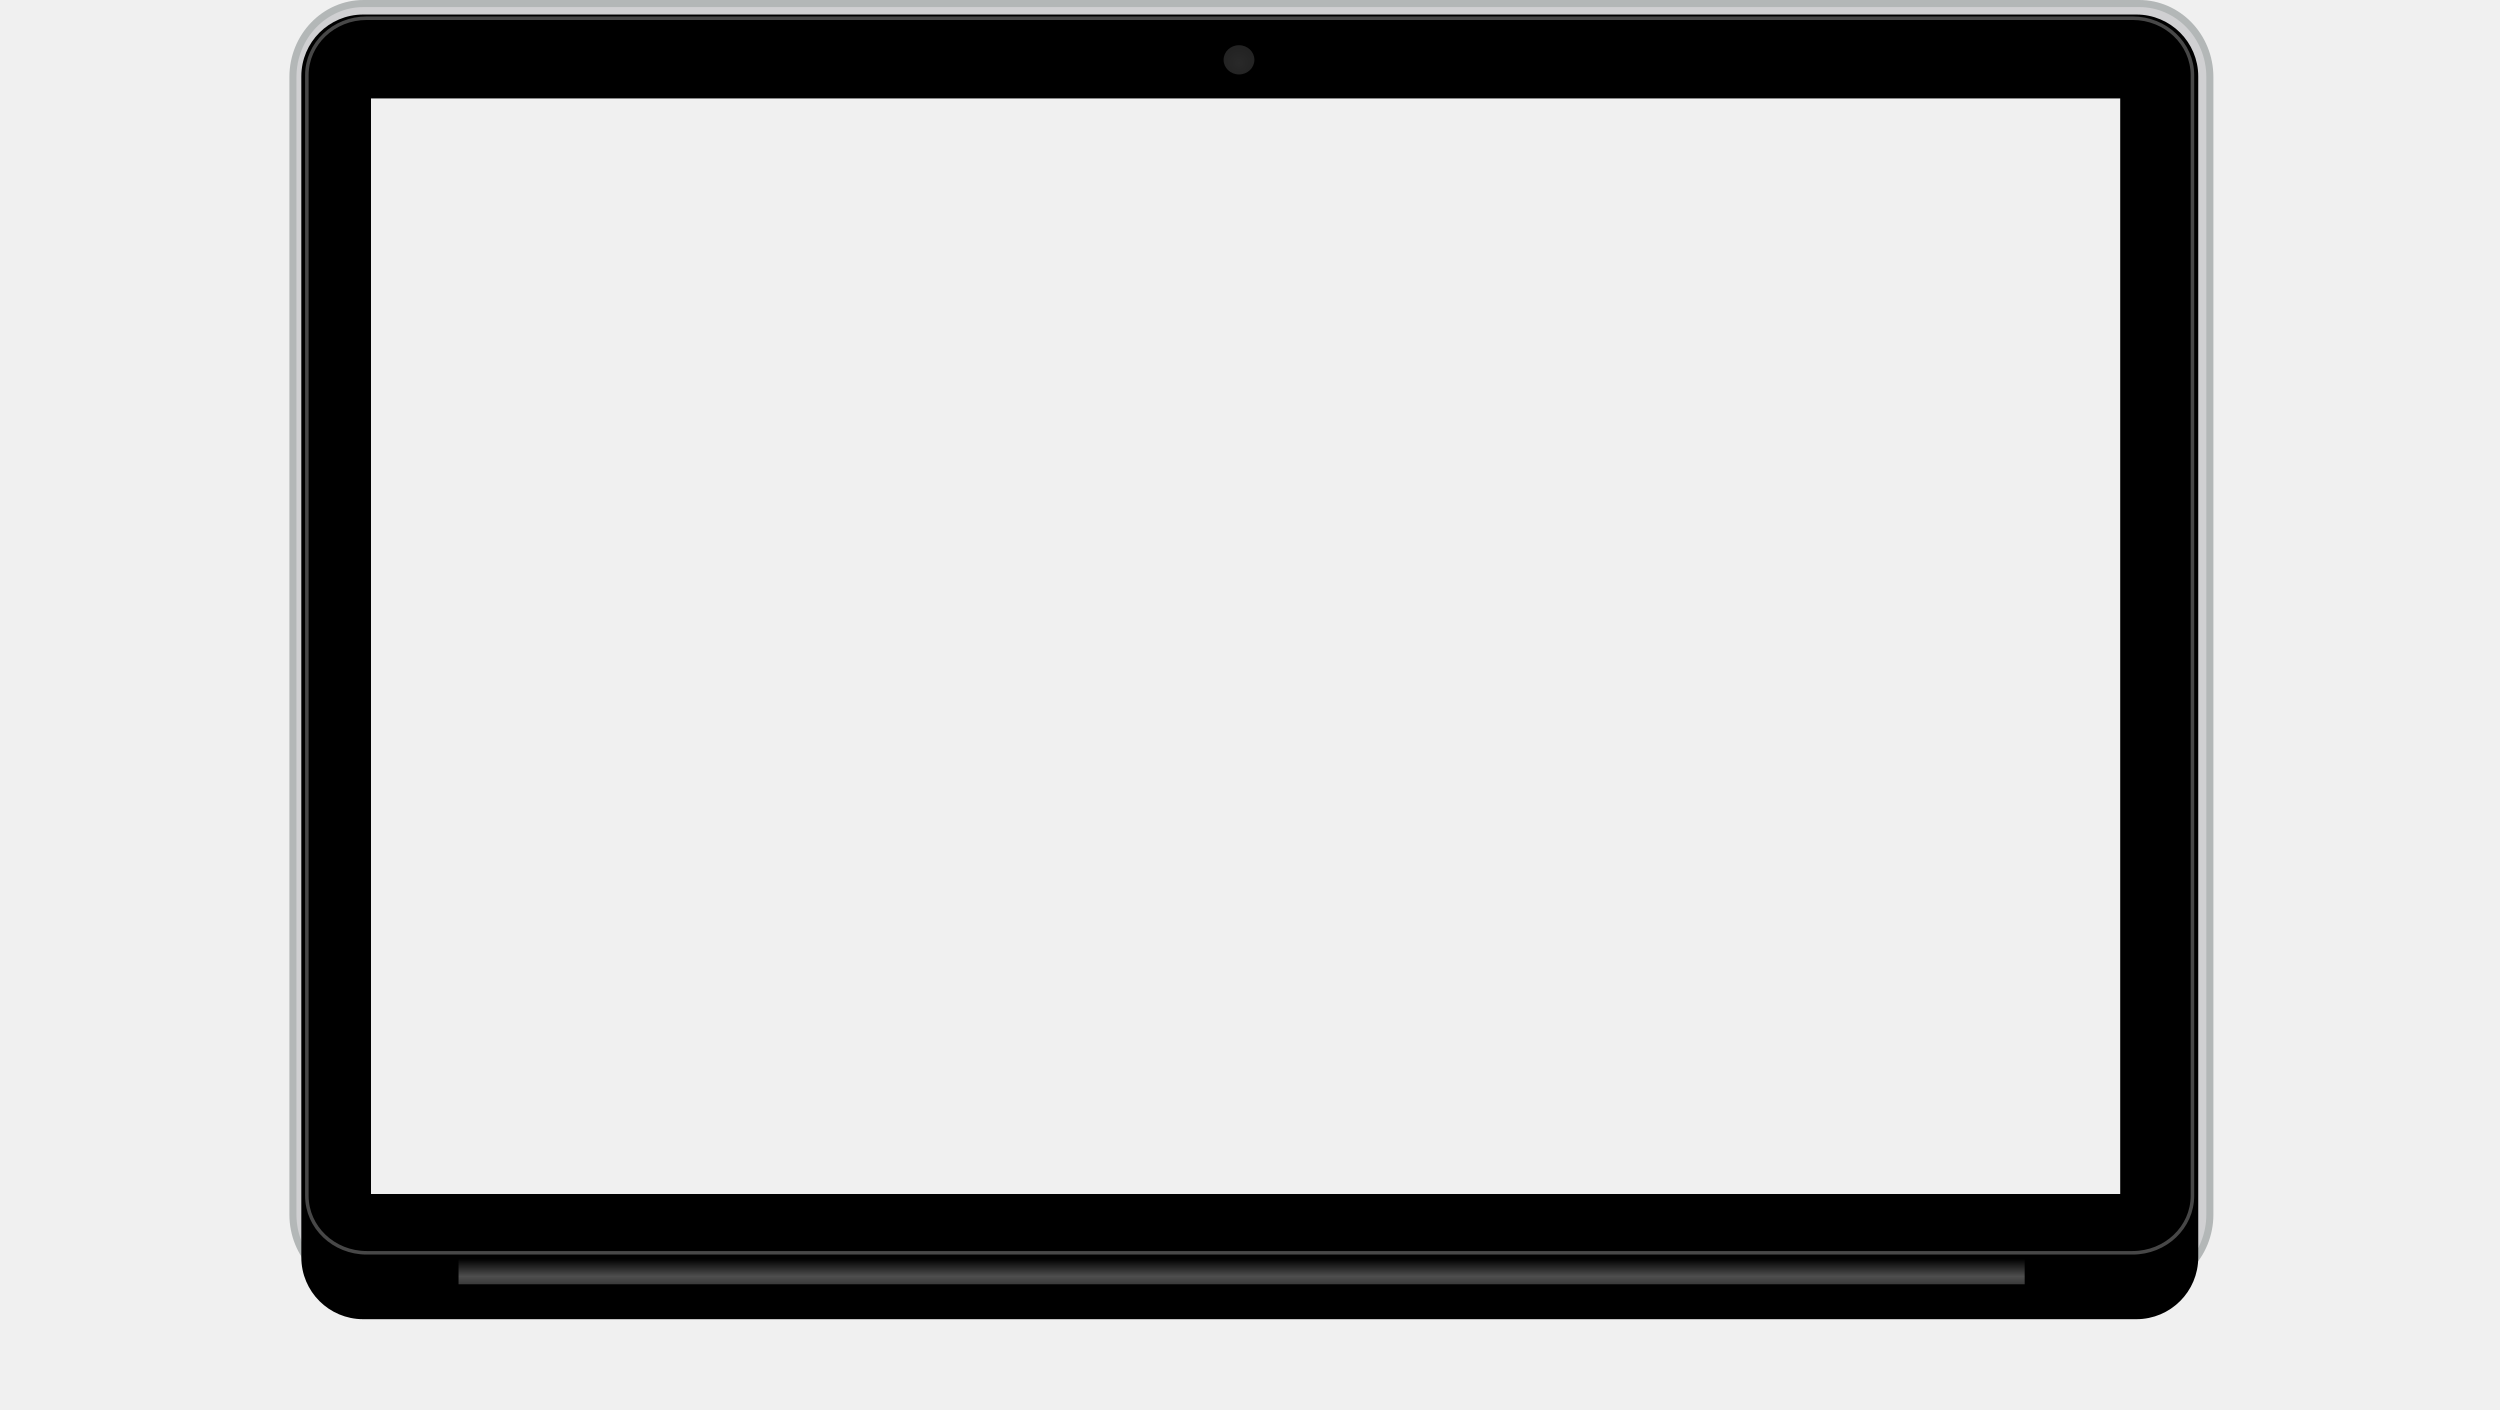
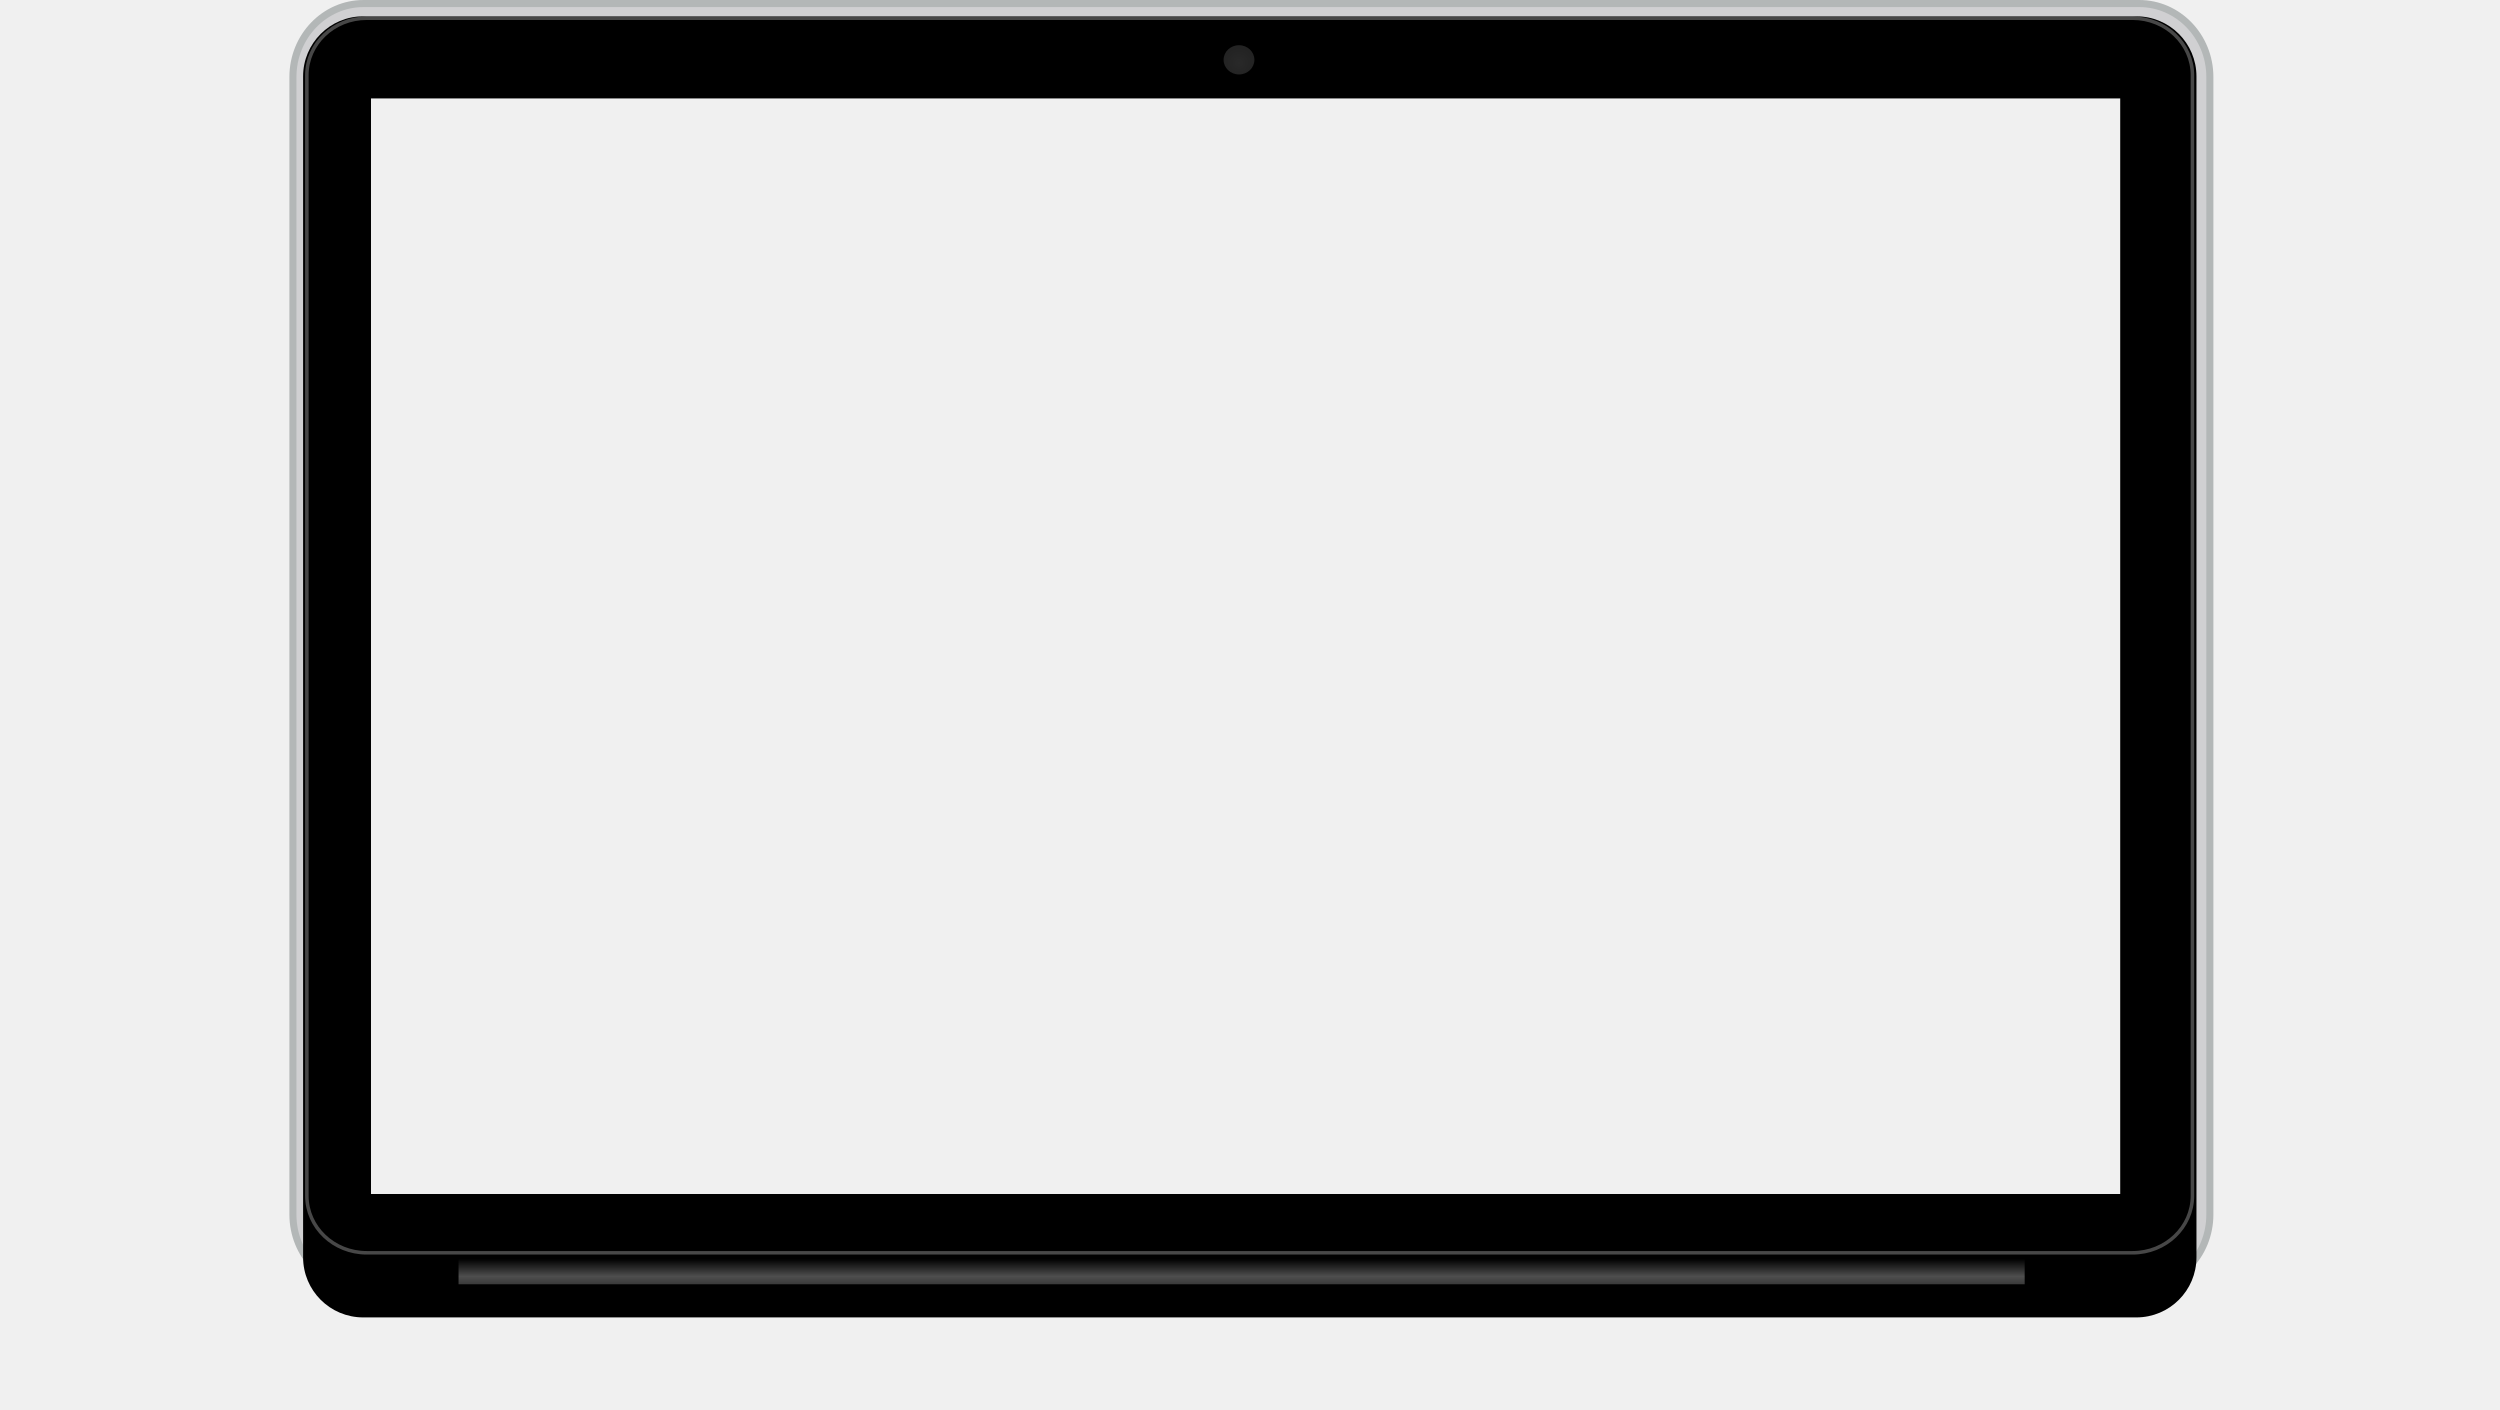
<svg xmlns="http://www.w3.org/2000/svg" xmlns:xlink="http://www.w3.org/1999/xlink" role="presentation" id="svg2" viewBox="0 0 707.42 398.84" version="1.0">
  <defs id="defs4">
    <linearGradient id="linearGradient3967">
      <stop style="stop-color:#000000;stop-opacity:1;" offset="0" id="stop3969" />
      <stop id="stop3971" offset="0.5" style="stop-color:#4e4e4e;stop-opacity:1;" />
      <stop style="stop-color:#212121;stop-opacity:1;" offset="1" id="stop3973" />
    </linearGradient>
    <linearGradient id="linearGradient3939">
      <stop id="stop3941" offset="0" style="stop-color:#cfcfcf;stop-opacity:0;" />
      <stop style="stop-color:#ffffff;stop-opacity:0.846;" offset="0.5" id="stop3945" />
      <stop id="stop3943" offset="1" style="stop-color:#cfcfcf;stop-opacity:0;" />
    </linearGradient>
    <linearGradient x1="359.08" y1="465.67" gradientTransform="matrix(0.99992,0,0,0.8639546,1.2423,49.5956)" x2="359.08" gradientUnits="userSpaceOnUse" y2="472.52" id="linearGradient3905">
      <stop offset="0" style="stop-color:#000000;stop-opacity:0.701;" id="stop3907" />
      <stop offset="1" style="stop-color:#4b5151;stop-opacity:0;" id="stop3909" />
    </linearGradient>
    <linearGradient id="linearGradient3291">
      <stop id="stop3293" style="stop-color:#b3b3b3;stop-opacity:1;" offset="0" />
      <stop id="stop3299" style="stop-color:#e9e9e9;stop-opacity:1;" offset="0.02" />
      <stop id="stop3297" style="stop-color:#d4d4d7;stop-opacity:1;" offset="0.04" />
      <stop id="stop3303" style="stop-color:#e4e4e6;stop-opacity:1;" offset="0.96" />
      <stop id="stop3301" style="stop-color:#f4f4f4;stop-opacity:1;" offset="0.98" />
      <stop id="stop3295" style="stop-color:#b3b3b3;stop-opacity:1;" offset="1" />
    </linearGradient>
    <linearGradient id="linearGradient3231">
      <stop id="stop3233" style="stop-color:#ffffff" offset="0" />
      <stop id="stop3235" style="stop-color:#ffffff;stop-opacity:0.855;" offset="1" />
    </linearGradient>
    <linearGradient id="linearGradient3237" y2="423.04" xlink:href="#linearGradient3231" gradientUnits="userSpaceOnUse" x2="656.6" gradientTransform="matrix(1.0092 0 0 1.0058 -9.9652 2.1515)" y1="97.768" x1="525.28" />
    <radialGradient id="radialGradient3257" xlink:href="#linearGradient3231" gradientUnits="userSpaceOnUse" cy="101.43" cx="368.78" gradientTransform="matrix(1 0 0 0.95 0 5.0362)" r="3.469" />
    <linearGradient id="linearGradient3289" y2="438.17" xlink:href="#linearGradient3291" gradientUnits="userSpaceOnUse" x2="724.58" gradientTransform="matrix(1.002367,0,0,0.7374754,-1.093308,132.9646)" y1="438.17" x1="19.123" />
    <linearGradient id="linearGradient3321" y2="414.619" gradientUnits="userSpaceOnUse" x2="468.936" gradientTransform="matrix(1.02947,0,0,1.009502,-11.00822,-3.523528)" y1="35.017" x1="423.082">
      <stop id="stop3315" style="stop-color:#91404b;stop-opacity:1;" offset="0" />
      <stop offset="0.406" style="stop-color:#a3466f;stop-opacity:1;" id="stop3953" />
      <stop offset="0.69" style="stop-color:#915378;stop-opacity:1;" id="stop3949" />
      <stop id="stop3317" style="stop-color:#7d4984;stop-opacity:1;" offset="1" />
    </linearGradient>
    <linearGradient id="linearGradient3339" y2="472.52" gradientUnits="userSpaceOnUse" x2="359.08" gradientTransform="matrix(0.99992,0,0,0.8639546,1.2423,49.5956)" y1="465.67" x1="359.08">
      <stop id="stop3335" style="stop-color:#c6c6c6;stop-opacity:1;" offset="0" />
      <stop id="stop3337" style="stop-color:#f2f2f2;stop-opacity:1;" offset="1" />
    </linearGradient>
    <linearGradient id="linearGradient3415" y2="459.8" xlink:href="#linearGradient3291" gradientUnits="userSpaceOnUse" x2="725.56" gradientTransform="matrix(1.0001,0,0,0.6773799,-0.03056,144.5074)" y1="459.8" x1="18.142" />
    <linearGradient id="linearGradient3447" y2="478.27" gradientUnits="userSpaceOnUse" x2="695.5" gradientTransform="matrix(1.0083 0 0 1 -3.098 -2.7751)" y1="484.17" x1="700.01">
      <stop id="stop3391" style="stop-color:#000000" offset="0" />
      <stop id="stop3393" style="stop-color:#fbfcff;stop-opacity:0" offset="1" />
    </linearGradient>
    <linearGradient id="linearGradient3453" y2="485.27" gradientUnits="userSpaceOnUse" x2="329.66" gradientTransform="matrix(1.0127 0 0 1 -6.2255 -2.7751)" y1="473.49" x1="329.66">
      <stop id="stop3372" style="stop-color:#8f9091" offset="0" />
      <stop id="stop3374" style="stop-color:#323b3b" offset="1" />
    </linearGradient>
    <linearGradient id="linearGradient3466" y2="485.04" gradientUnits="userSpaceOnUse" x2="334.45" gradientTransform="matrix(1.0083,0,0,0.7640716,-3.098,104.5138)" y1="470.3" x1="334.45">
      <stop id="stop3356" style="stop-color:#d1d4d6;stop-opacity:1;" offset="0" />
      <stop offset="0.5" style="stop-color:#a1a5a6;stop-opacity:1;" id="stop3947" />
      <stop id="stop3483" style="stop-color:#000000;stop-opacity:1;" offset="1" />
    </linearGradient>
    <linearGradient id="linearGradient3471" y2="473.95" gradientUnits="userSpaceOnUse" x2="43.948" gradientTransform="matrix(1.0578 0 0 1.0104 -4.9081 -7.6835)" y1="479.5" x1="38.15">
      <stop id="stop3475" style="stop-color:#000000;stop-opacity:.303" offset="0" />
      <stop id="stop3477" style="stop-color:#fbfcff;stop-opacity:0" offset="1" />
    </linearGradient>
    <linearGradient xlink:href="#linearGradient3905" id="linearGradient3919" gradientUnits="userSpaceOnUse" gradientTransform="matrix(-1.000575,0,0,0.848791,736.2129,56.81296)" x1="310.538" y1="467.802" x2="317.675" y2="467.142" />
    <linearGradient xlink:href="#linearGradient3905" id="linearGradient3921" gradientUnits="userSpaceOnUse" gradientTransform="matrix(0.99992,0,0,0.8639546,1.314358,49.5829)" x1="310.538" y1="467.802" x2="317.675" y2="467.142" />
    <linearGradient xlink:href="#linearGradient3291" id="linearGradient3929" x1="18.2" y1="455.963" x2="725.504" y2="455.963" gradientUnits="userSpaceOnUse" gradientTransform="matrix(0.9995686,0,0,1.000011,-0.0495583,0.1364643)" />
    <linearGradient xlink:href="#linearGradient3939" id="linearGradient3937" x1="18.142" y1="464.072" x2="725.142" y2="464.072" gradientUnits="userSpaceOnUse" gradientTransform="matrix(1,0,0,2.395497,0,-648.1928)" />
    <linearGradient xlink:href="#linearGradient3967" id="linearGradient3965" x1="350.384" y1="439.865" x2="350.384" y2="450.901" gradientUnits="userSpaceOnUse" gradientTransform="matrix(1.477217,0,0,0.8990847,-185.8616,44.38904)" />
    <linearGradient xlink:href="#linearGradient3231" id="linearGradient3975" gradientUnits="userSpaceOnUse" gradientTransform="matrix(1.327087,0,0,1.0058,-214.4077,2.1515)" x1="525.28" y1="97.768" x2="656.6" y2="423.04" />
-     <clipPath id="screenHole" clipPathUnits="userSpaceOnUse">
-       <path clip-rule="evenodd" d="M 18.142,83.649 h 707.42 v 398.84 h -707.42 z M 123.12,111.49 h 494.98 v 310.02 h -494.98 z" />
-     </clipPath>
  </defs>
-   <g id="layer1" clip-path="url(#screenHole)" transform="translate(-18.142 -83.649)">
-     <rect id="rect2453" style="fill:#d0d0d2;stroke:#b3b7b7;stroke-width:2;stroke-linecap:round;stroke-linejoin:bevel" rx="19.999" ry="20.788" height="363.471" width="542.43" y="84.649" x="101.03" />
-     <rect id="rect3225" style="fill:#000000;stroke:#000000;stroke-width:1.009;stroke-linecap:round;stroke-linejoin:bevel" rx="17" ry="17" height="368.169" width="535.76" y="88.266" x="103.91" />
+   <g id="layer1" transform="translate(-18.142 -83.649)">
+     <path id="shell" style="fill:#d0d0d2;fill-rule:evenodd" d="M 121.029,84.649 h 502.432 a 19.999,20.788 0 0 1 19.999,20.788 v 321.895 a 19.999,20.788 0 0 1 -19.999,20.788 h -502.432 a 19.999,20.788 0 0 1 -19.999,-20.788 v -321.895 a 19.999,20.788 0 0 1 19.999,-20.788 z M 123.12,111.49 h 494.98 v 310.02 h -494.98 z" />
+     <rect id="shellEdge" style="fill:none;stroke:#b3b7b7;stroke-width:2;stroke-linecap:round;stroke-linejoin:bevel" rx="19.999" ry="20.788" height="363.471" width="542.43" y="84.649" x="101.03" />
+     <path id="bezel" style="fill:#000000;fill-rule:evenodd" d="M 120.910,88.266 h 501.760 a 17,17 0 0 1 17,17 v 334.169 a 17,17 0 0 1 -17,17 h -501.760 a 17,17 0 0 1 -17,-17 v -334.169 a 17,17 0 0 1 17,-17 z M 123.12,111.49 h 494.98 v 310.02 h -494.98 z" />
    <path id="path3241" style="opacity:.164;fill:url(#radialGradient3257)" d="m372.25 100.72a3.469 3.295 0 1 1 -6.94 0 3.469 3.295 0 1 1 6.94 0z" transform="matrix(1.2563 0 0 1.2563 -94.56 -25.955)" />
    <rect x="104.972" y="88.803" width="533.558" height="349.348" ry="16.131" rx="16.93" style="opacity:0.279;fill:none;stroke:#ffffff;stroke-width:1;stroke-linecap:round;stroke-linejoin:bevel;stroke-opacity:1;stroke-miterlimit:4;stroke-dasharray:none" id="rect3955" />
    <rect style="fill:url(#linearGradient3965);fill-opacity:1;stroke:none" id="rect3957" width="443.165" height="7.193" x="147.895" y="439.865" />
  </g>
</svg>
